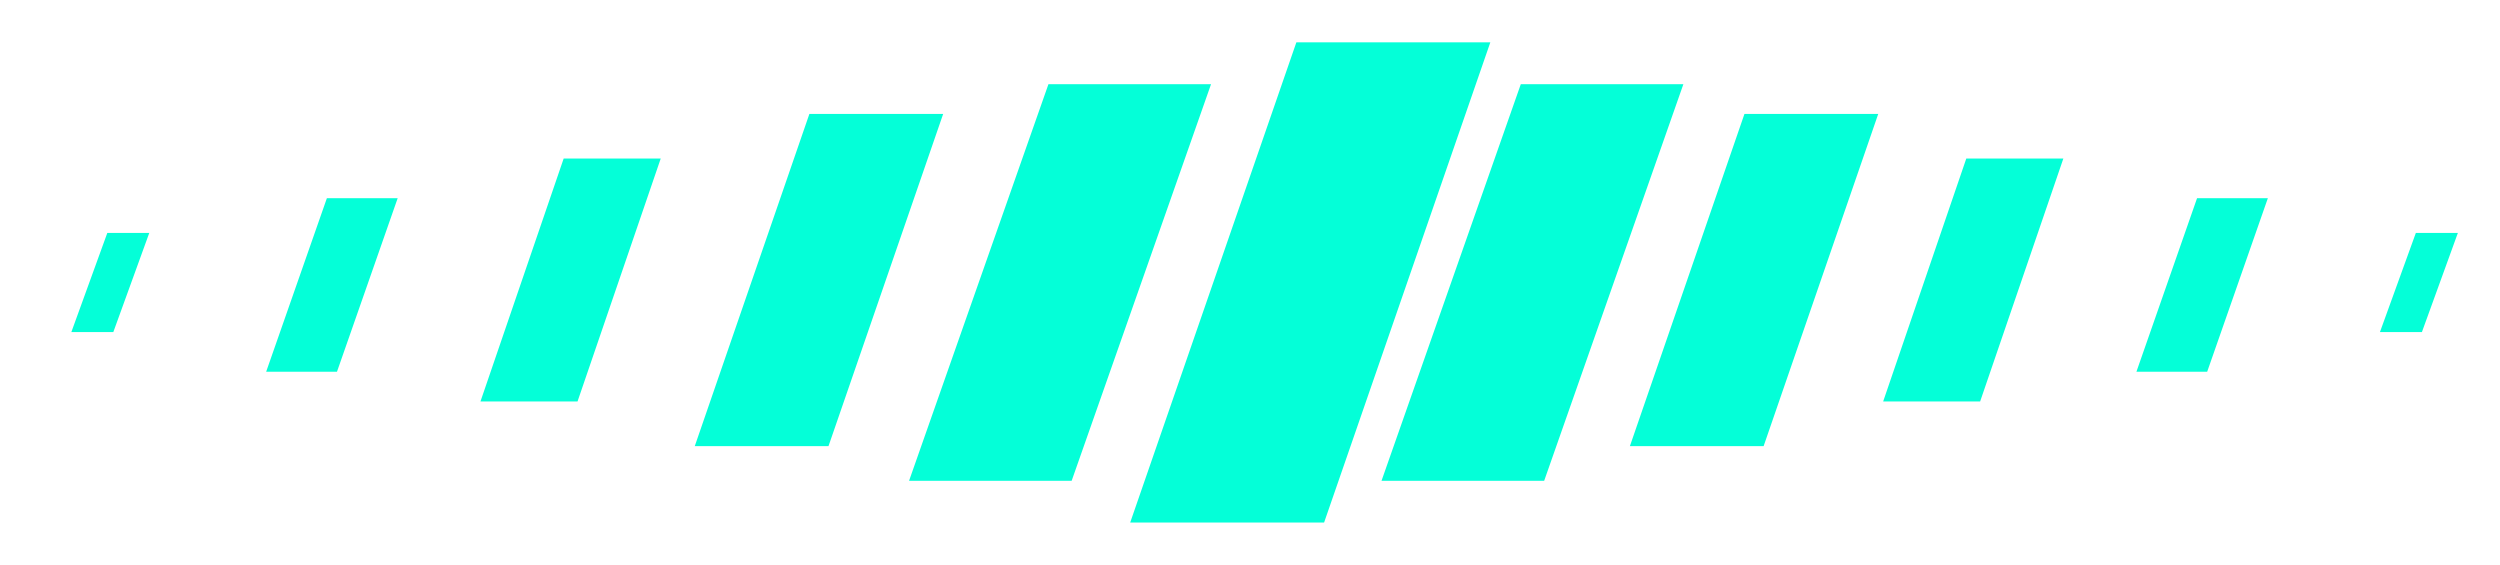
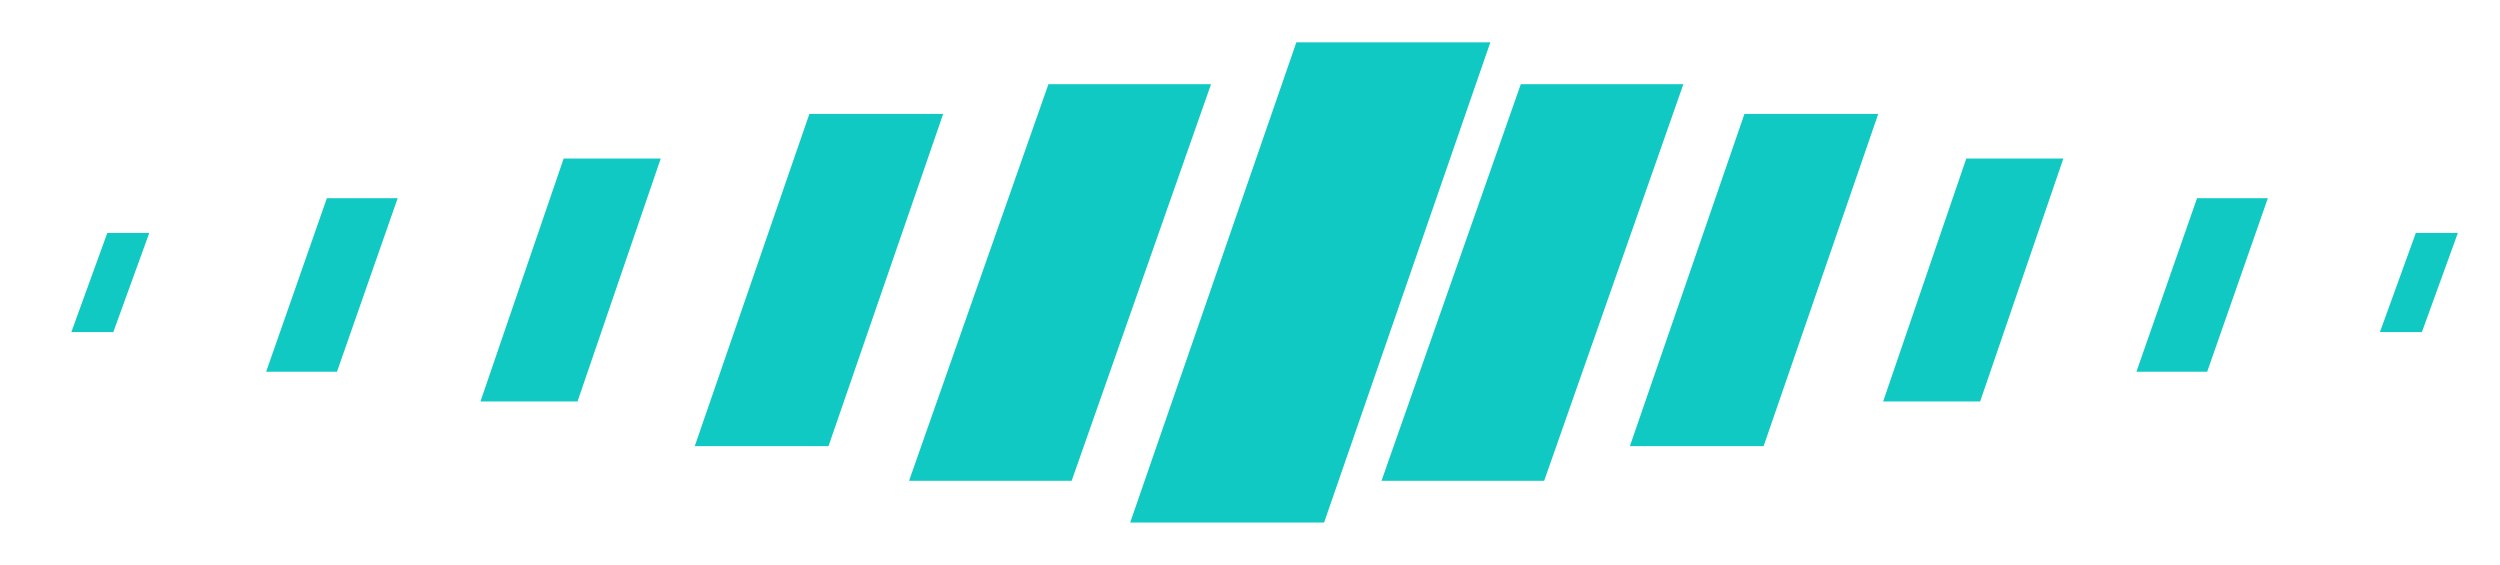
<svg xmlns="http://www.w3.org/2000/svg" version="1.0" width="177px" height="40px" viewBox="0 0 128 29" xml:space="preserve">
  <g>
-     <path fill="#04ffd8" d="M-75.617,2.175h9.956l-8.533,24.65H-84.15ZM-64.1,4.322h8.345L-62.9,24.678h-8.345Zm11.48,1.527h6.867L-51.636,22.9H-58.5Zm11.386,2.29h4.982l-4.27,12.468H-45.5Zm11.846,2.036h3.634l-3.115,8.906H-32.5Zm11.23,1.781H-16l-1.847,5.089H-20ZM-88.346,4.322H-80l-7.153,20.356H-95.5Zm-12.271,1.527h6.868L-99.636,22.9H-106.5Zm-12.613,2.29h4.982l-4.271,12.468H-117.5Zm-12.155,2.036h3.634l-3.114,8.906H-128.5ZM-6.6,12.973H-5.25L-6.4,16.281H-7.75Zm72.98-10.8h9.956l-8.533,24.65H57.85ZM77.9,4.322h8.345L79.1,24.678H70.751Zm11.48,1.527h6.867L90.364,22.9H83.5Zm11.387,2.29h4.982l-4.271,12.468H96.5Zm11.845,2.036h3.634l-3.114,8.906H109.5Zm11.231,1.781H126l-1.846,5.089H122ZM53.654,4.322H62L54.846,24.678H46.5ZM41.383,5.849h6.867L42.364,22.9H35.5ZM28.77,8.139h4.982l-4.27,12.468H24.5ZM16.616,10.174h3.634L17.135,19.08H13.5Zm118.789,2.8h1.346L135.6,16.281H134.25ZM5.346,11.956H7.5L5.654,17.045H3.5Z" />
+     <path fill="#10c9c3" d="M-75.617,2.175h9.956l-8.533,24.65H-84.15ZM-64.1,4.322h8.345L-62.9,24.678h-8.345Zm11.48,1.527h6.867L-51.636,22.9H-58.5Zm11.386,2.29h4.982l-4.27,12.468H-45.5Zm11.846,2.036h3.634l-3.115,8.906H-32.5Zm11.23,1.781H-16l-1.847,5.089H-20ZM-88.346,4.322H-80l-7.153,20.356H-95.5Zm-12.271,1.527h6.868L-99.636,22.9H-106.5Zm-12.613,2.29h4.982l-4.271,12.468H-117.5Zm-12.155,2.036h3.634l-3.114,8.906H-128.5ZM-6.6,12.973H-5.25L-6.4,16.281H-7.75Zm72.98-10.8h9.956l-8.533,24.65H57.85ZM77.9,4.322h8.345L79.1,24.678H70.751Zm11.48,1.527h6.867L90.364,22.9H83.5Zm11.387,2.29h4.982l-4.271,12.468H96.5Zm11.845,2.036h3.634l-3.114,8.906H109.5Zm11.231,1.781H126l-1.846,5.089H122ZM53.654,4.322H62L54.846,24.678H46.5ZM41.383,5.849h6.867L42.364,22.9H35.5ZM28.77,8.139h4.982l-4.27,12.468H24.5ZM16.616,10.174h3.634L17.135,19.08H13.5Zm118.789,2.8h1.346L135.6,16.281H134.25ZM5.346,11.956H7.5L5.654,17.045H3.5Z" />
    <animateTransform attributeName="transform" type="translate" values="12 0;24 0;36 0;48 0;60 0;72 0;84 0;96 0;108 0;120 0;132 0;144 0" calcMode="discrete" dur="800ms" repeatCount="indefinite" />
  </g>
</svg>
